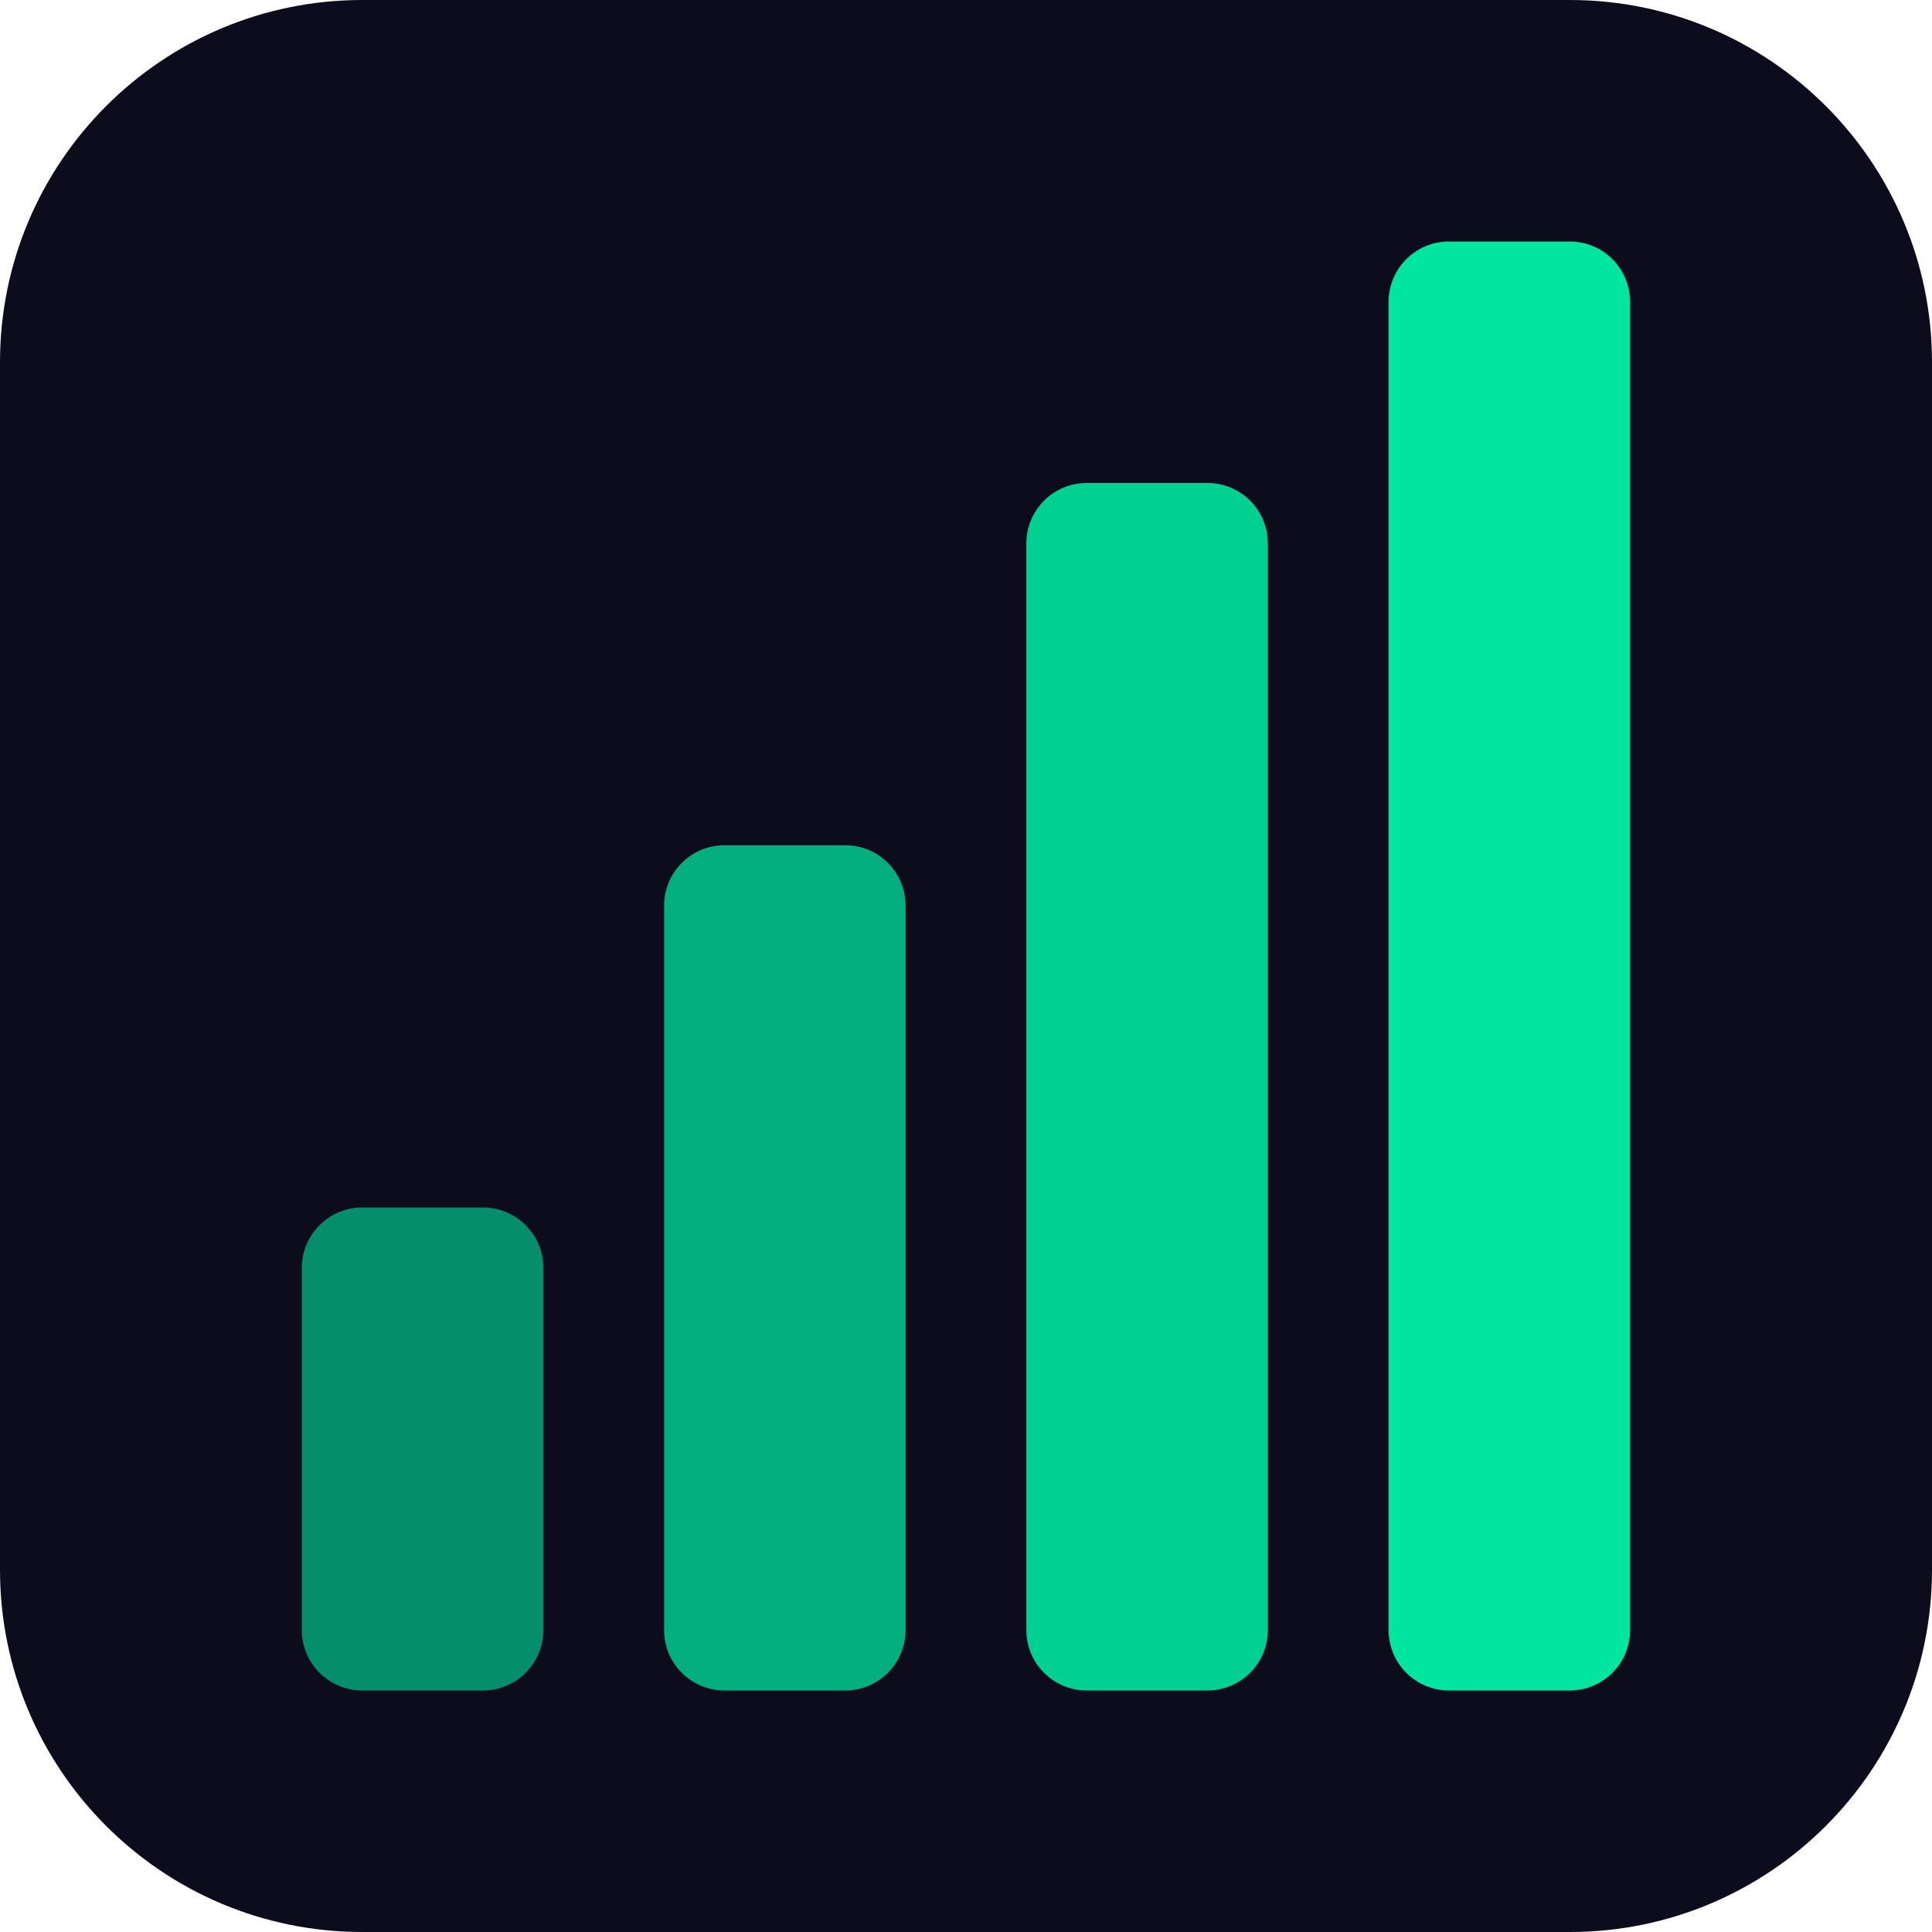
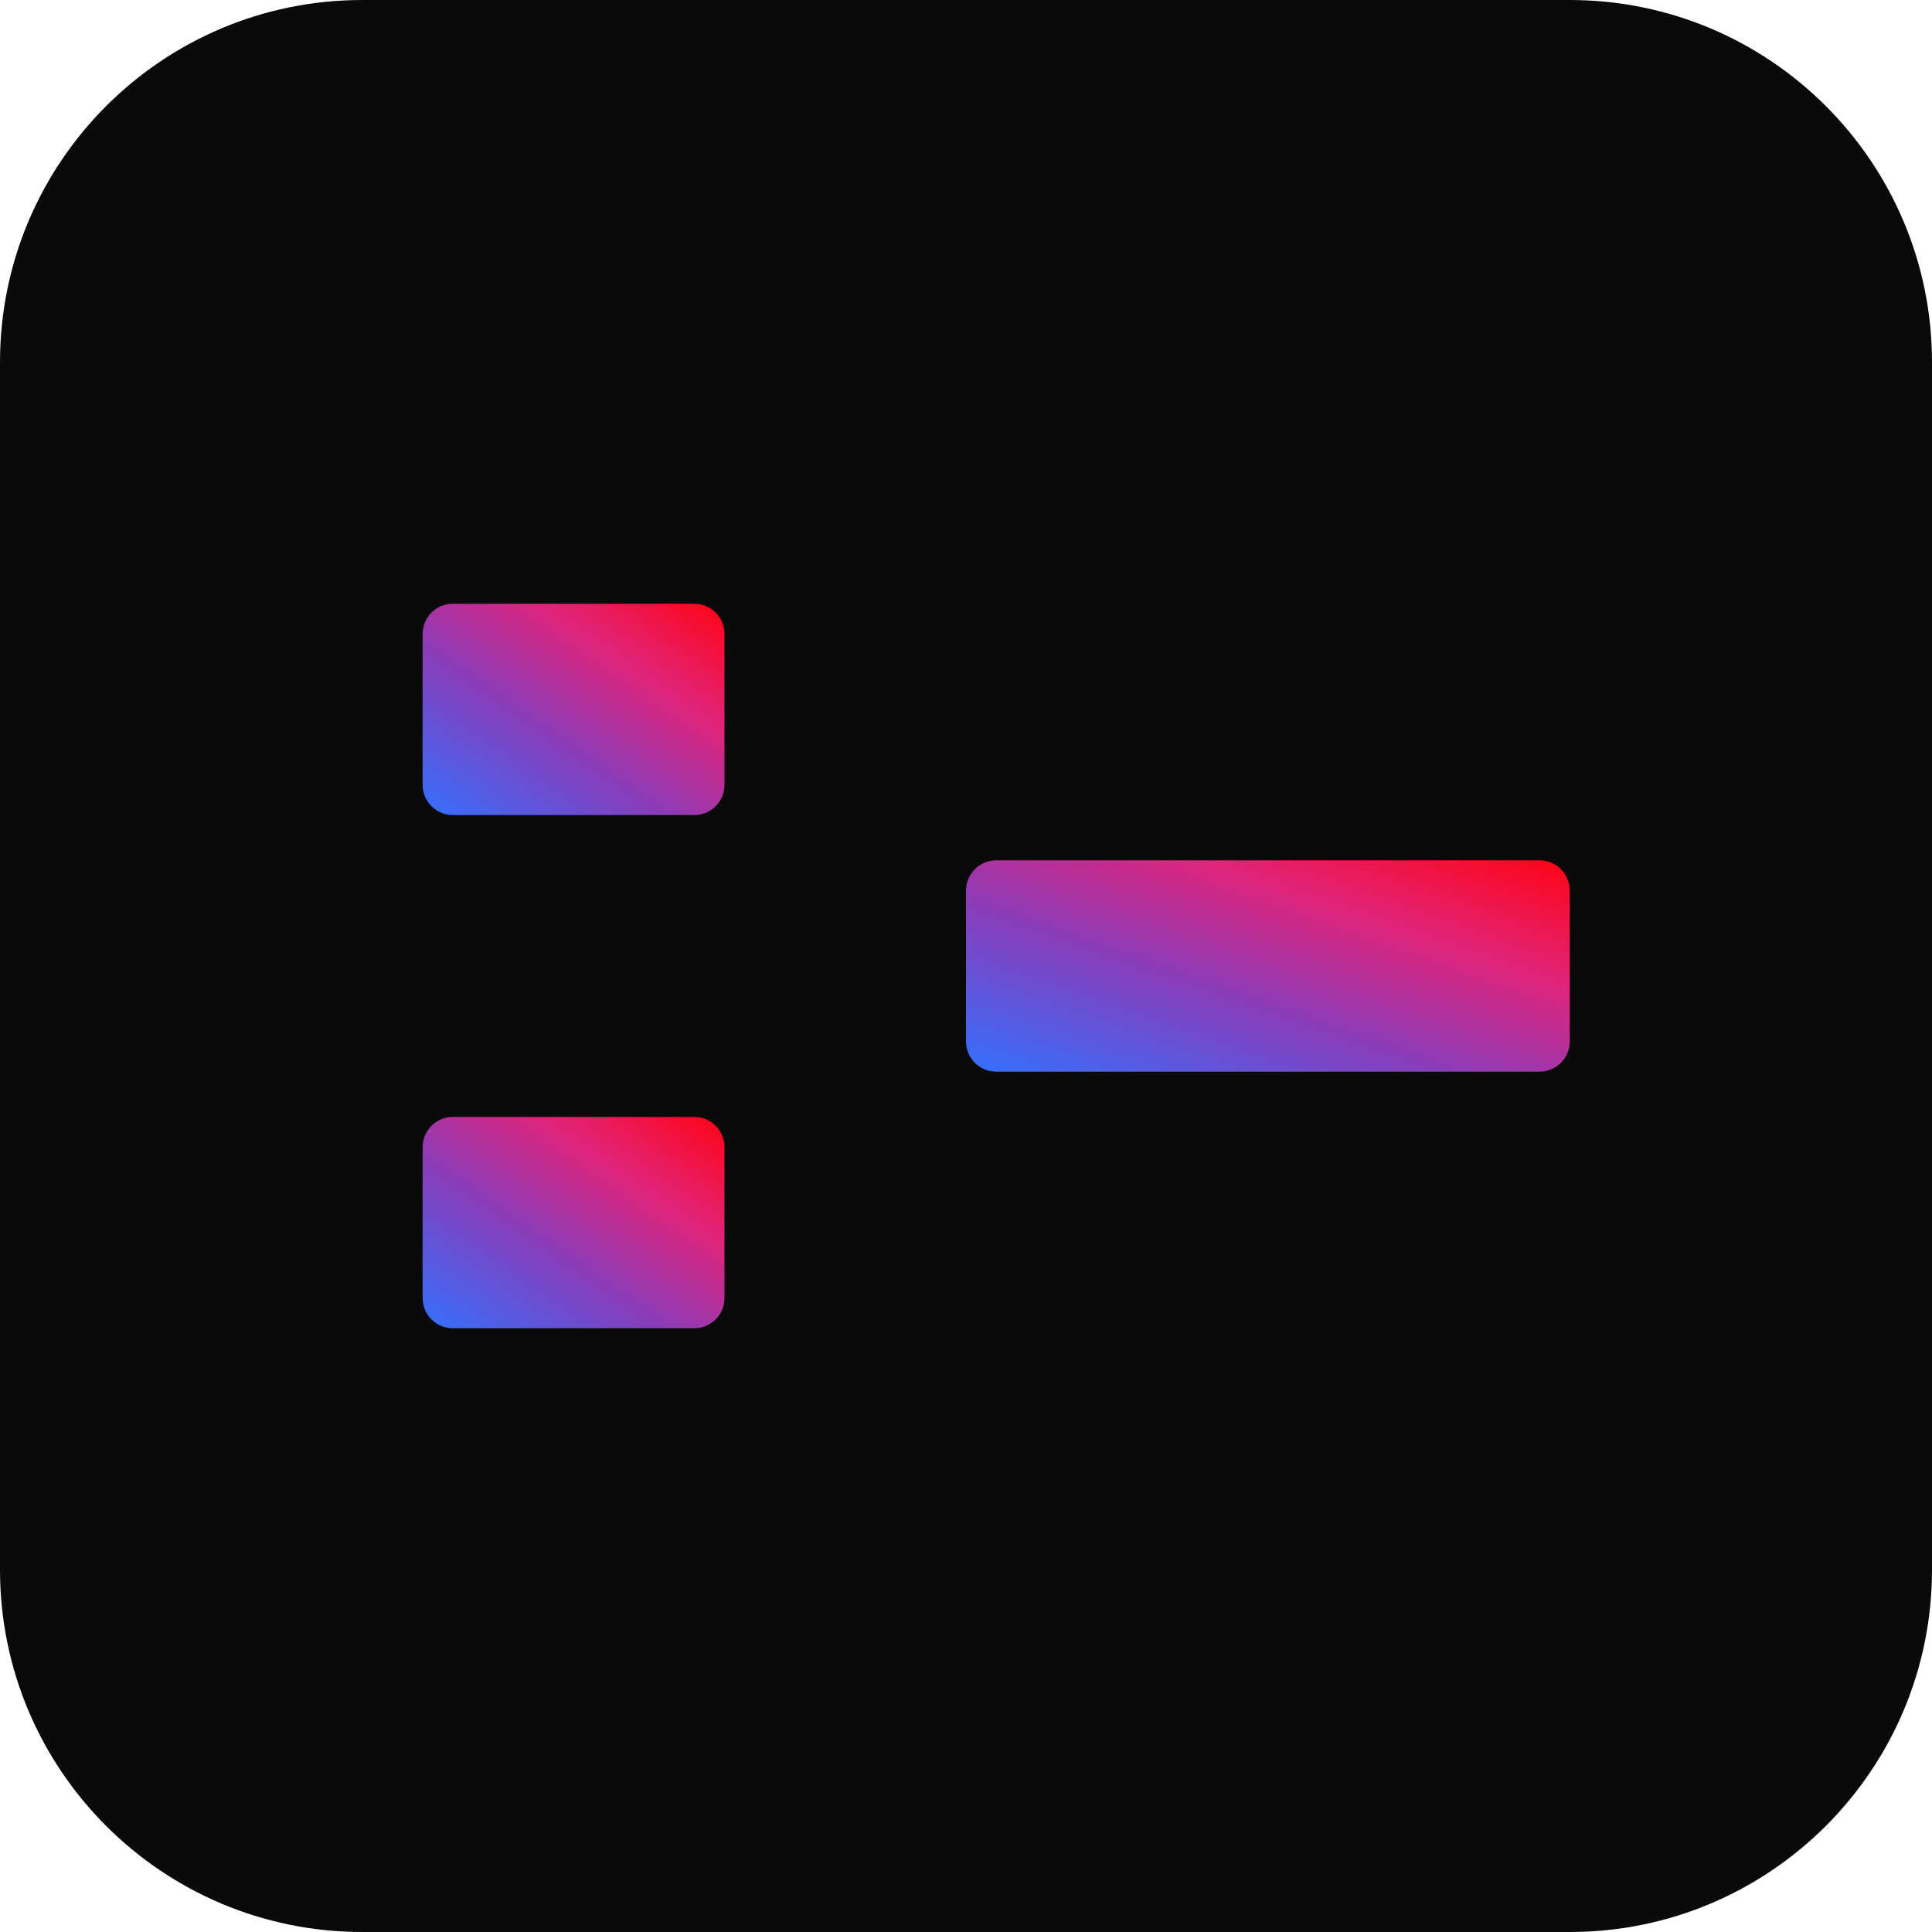
<svg xmlns="http://www.w3.org/2000/svg" viewBox="0 0 32 32">
-   <rect width="32" height="32" rx="6" fill="#0C0C1D" />
-   <rect x="5" y="20" width="4" height="8" rx="1" fill="#00E5A0" opacity="0.6" />
-   <rect x="11" y="14" width="4" height="14" rx="1" fill="#00E5A0" opacity="0.75" />
-   <rect x="17" y="8" width="4" height="20" rx="1" fill="#00E5A0" opacity="0.9" />
-   <rect x="23" y="4" width="4" height="24" rx="1" fill="#00E5A0" />
+   <defs>
+     <linearGradient id="aid" x1="0" y1="1" x2="1" y2="0">
+       <stop offset="0%" stop-color="#3370FE" />
+       <stop offset="40%" stop-color="#8A3CB8" />
+       <stop offset="70%" stop-color="#E0247A" />
+       <stop offset="100%" stop-color="#FF0413" />
+     </linearGradient>
+   </defs>
+   <rect width="32" height="32" rx="6" fill="#0A0A0A" />
+   <rect x="7" y="10" width="5" height="3.5" rx="0.5" fill="url(#aid)" />
+   <rect x="7" y="18.5" width="5" height="3.5" rx="0.5" fill="url(#aid)" />
+   <rect x="16" y="14.25" width="10" height="3.5" rx="0.5" fill="url(#aid)" />
</svg>
